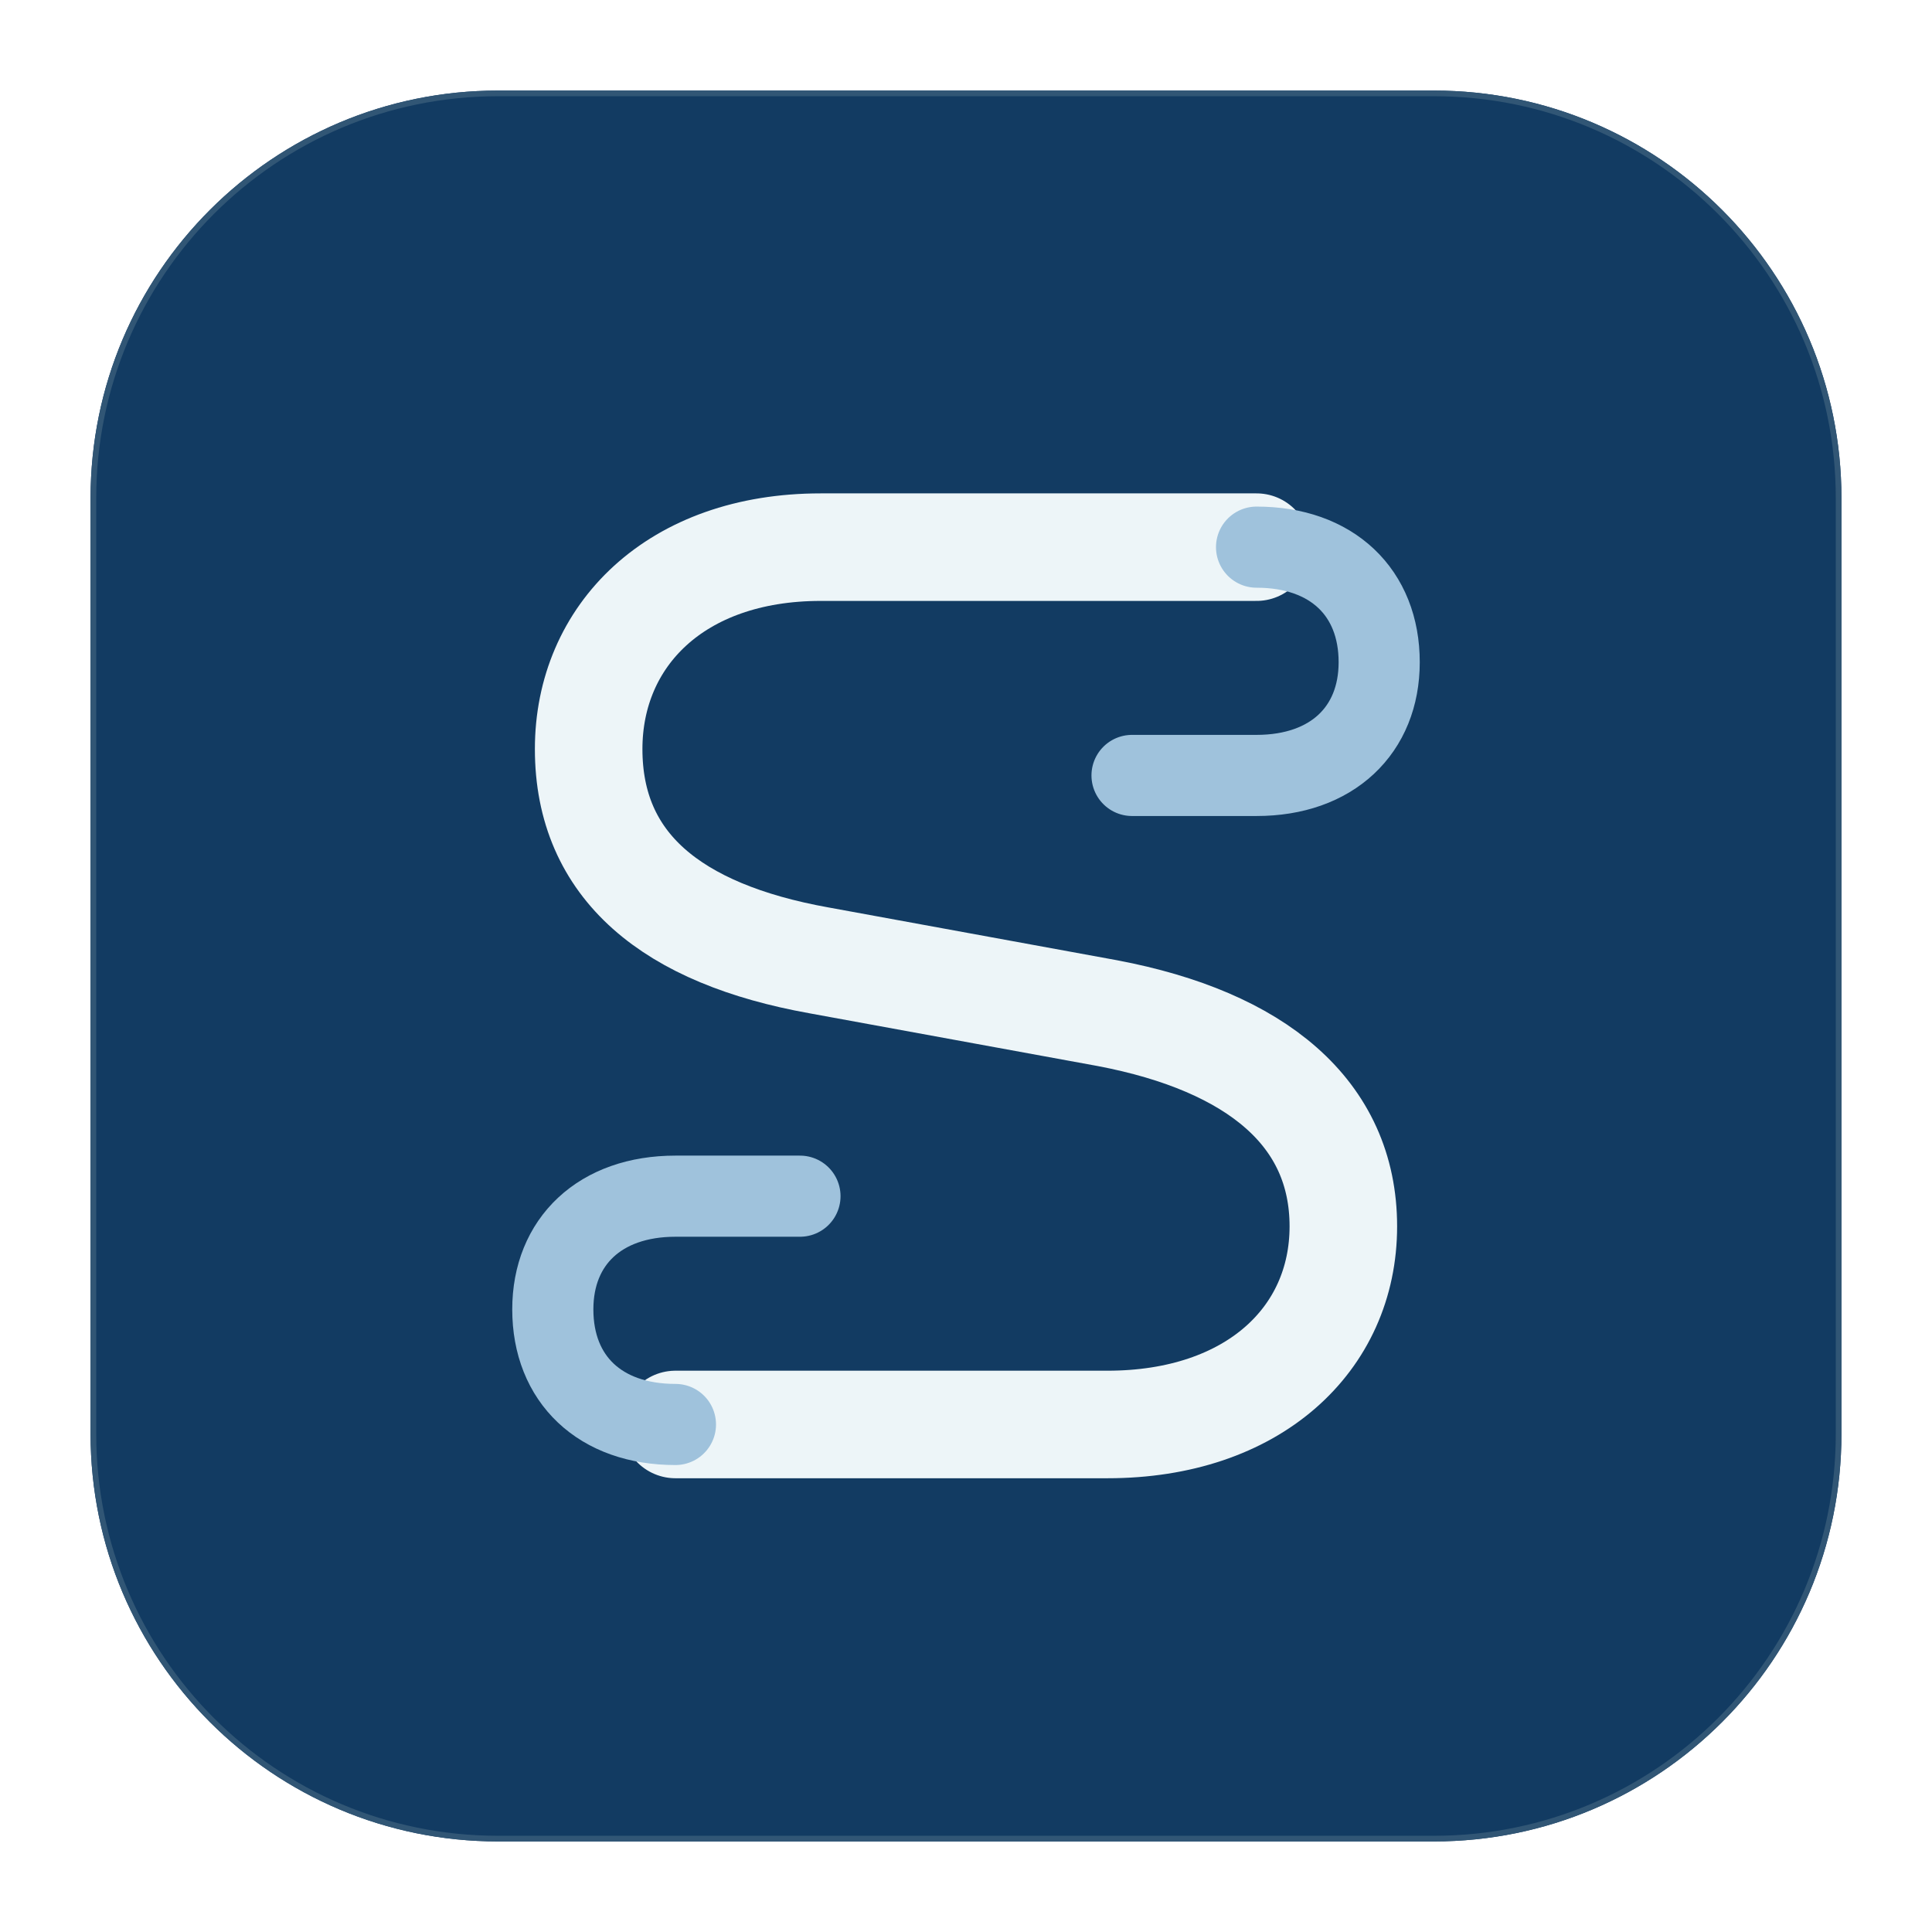
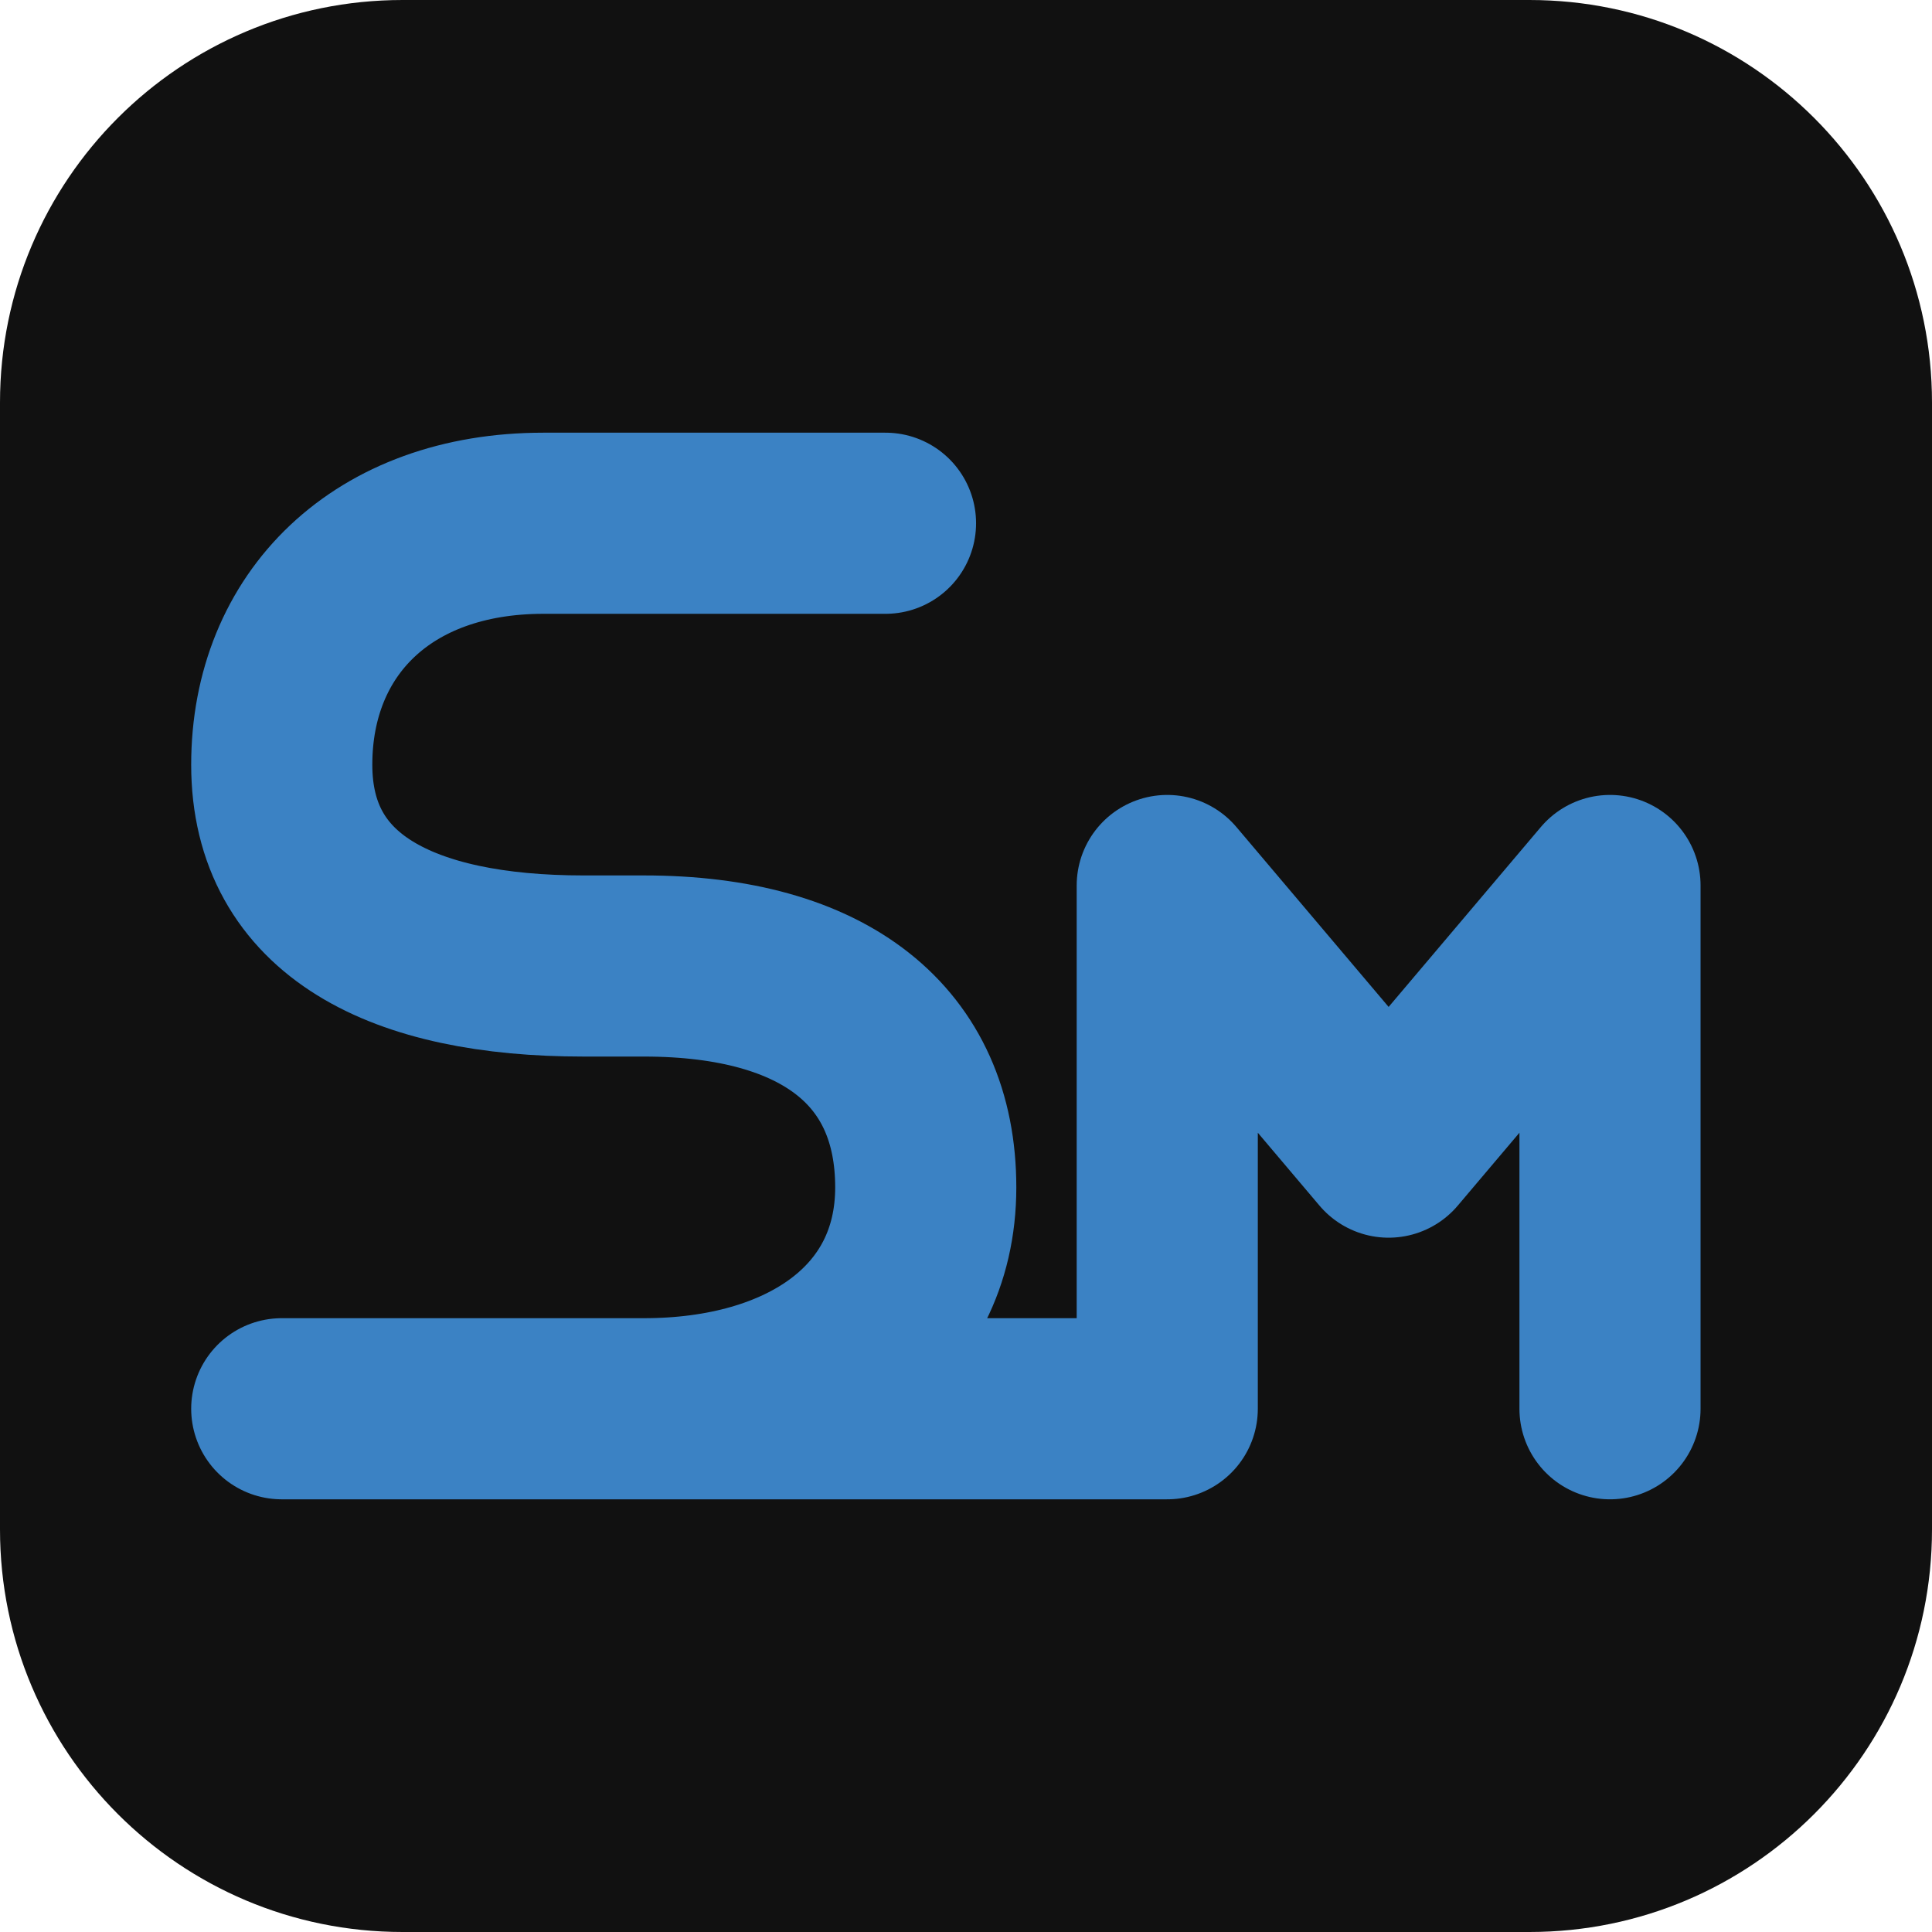
- <svg xmlns="http://www.w3.org/2000/svg" viewBox="0 0 1024 1024" fill="none">
-   <rect x="48" y="48" width="928" height="928" rx="216" fill="#123B62" />
-   <rect x="49.5" y="49.5" width="925" height="925" rx="214.5" stroke="#315675" stroke-width="3" />
-   <path d="M666 290H435C358 290 312 337 312 397C312 459 356 495 434 509L587 537C666 552 712 590 712 650C712 710 664 755 587 755H358" stroke="#EDF5F8" stroke-width="57" stroke-linecap="round" />
-   <path d="M666 290C706 290 731 314 731 351C731 387 706 411 666 411H600" stroke="#9FC2DC" stroke-width="43" stroke-linecap="round" />
-   <path d="M358 755C318 755 293 731 293 694C293 658 318 634 358 634H424" stroke="#9FC2DC" stroke-width="43" stroke-linecap="round" />
+ <svg xmlns="http://www.w3.org/2000/svg" width="96" height="96" viewBox="0 0 96 96">
+   <rect width="96" height="96" rx="20" fill="#111111" />
+   <path d="M 44 26 H 27 C 19 26 14 31 14 38 C 14 45 20 48 29 48 H 32 C 41 48 46 52 46 59 C 46 66 40 70 32 70 H 14 L 58 70 L 58 44 L 69 57 L 80 44 L 80 70" fill="none" stroke="#3b82c4" stroke-width="9" stroke-linecap="round" stroke-linejoin="round" />
</svg>
